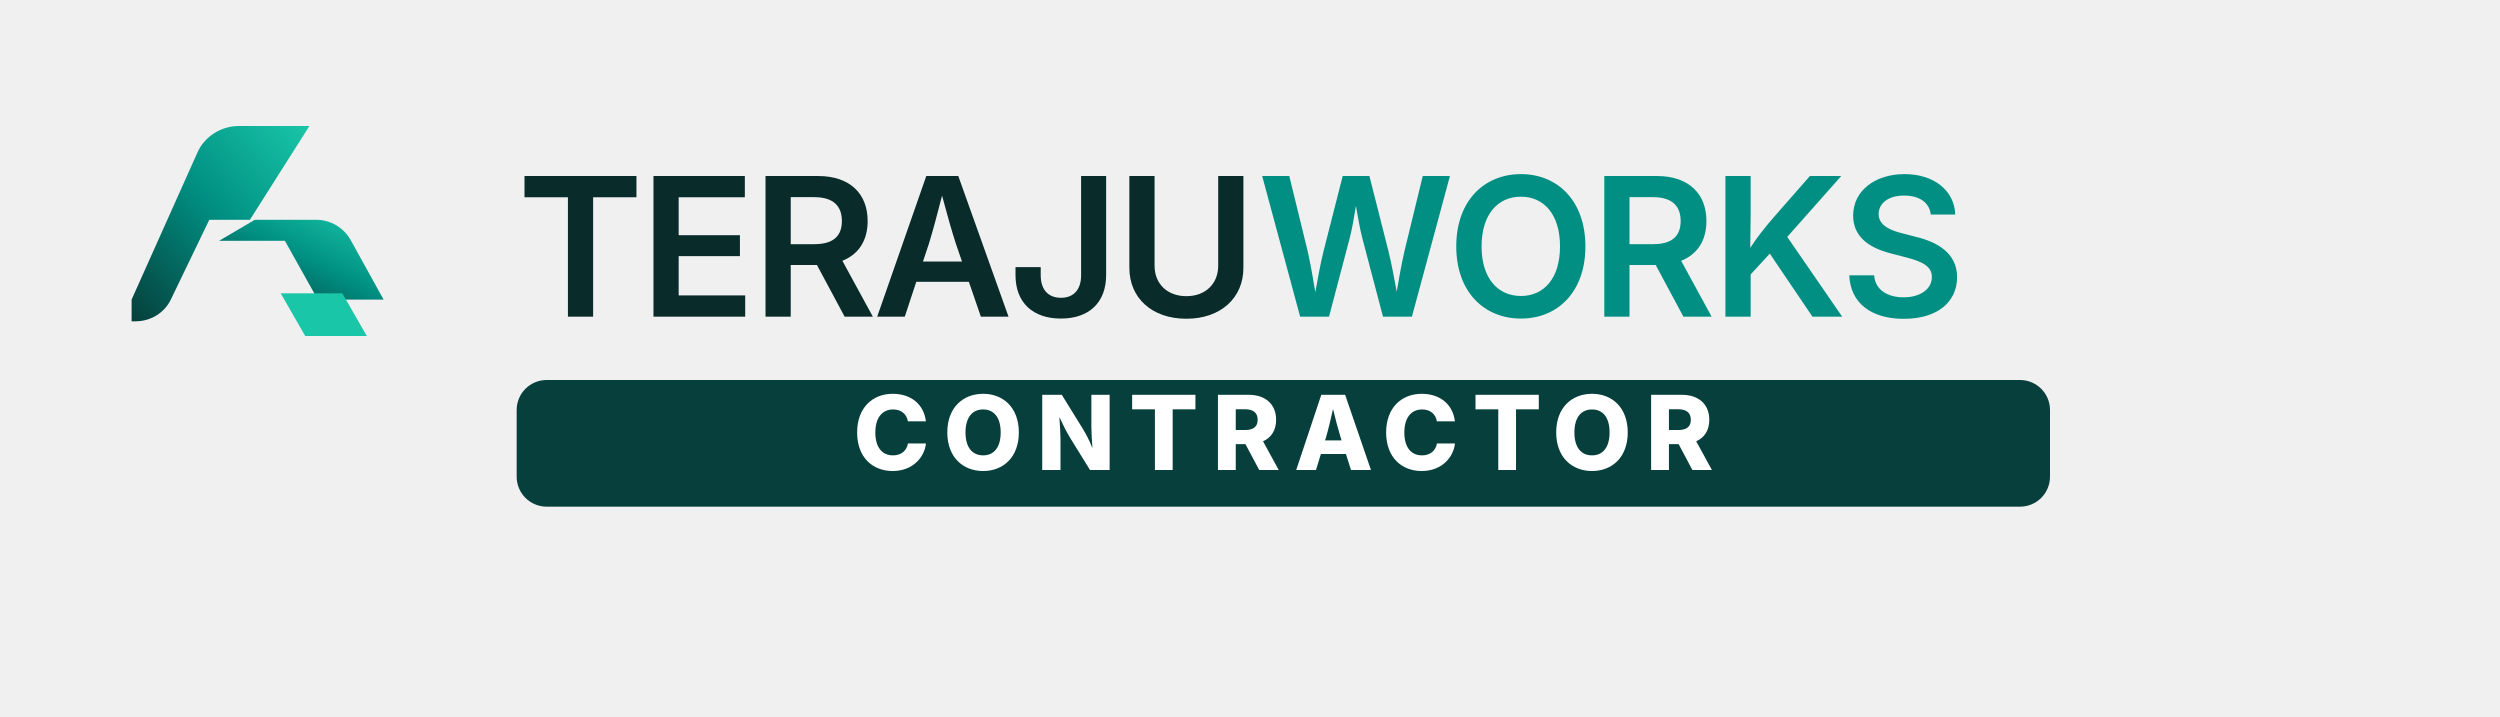
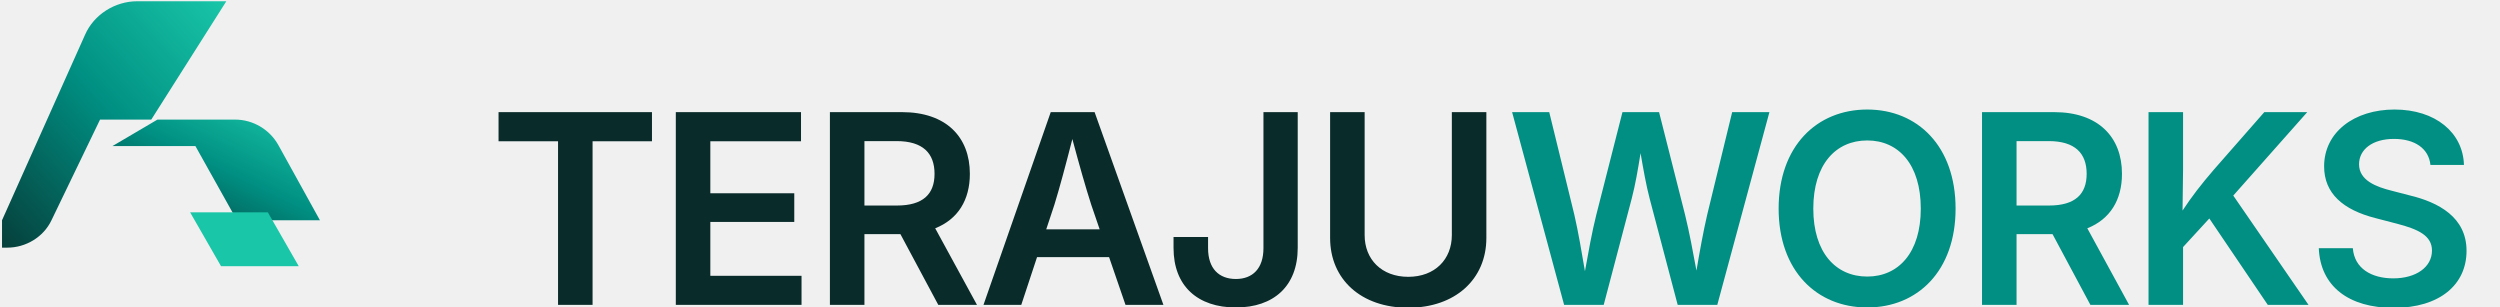
- <svg xmlns="http://www.w3.org/2000/svg" viewBox="0 0 1500 430" role="img" aria-label="TERAJUWORKS CONTRACTOR">
+ <svg xmlns="http://www.w3.org/2000/svg" viewBox="78 75 1189 146" role="img" aria-label="TERAJUWORKS CONTRACTOR">
  <defs>
    <linearGradient id="twg" x1="0" y1="1" x2="1" y2="0">
      <stop offset="0" stop-color="#063F3B" />
      <stop offset="0.52" stop-color="#008F82" />
      <stop offset="1" stop-color="#19C6A8" />
    </linearGradient>
  </defs>
  <g transform="translate(42 42) scale(.42)">
    <path fill="url(#twg)" d="M88 328 182 118c10-23 34-38 59-38h101L257 214h-58l-55 114c-9 19-29 31-50 31H88Z" />
    <path fill="url(#twg)" d="M264 214h88c20 0 39 11 49 29l47 85h-94l-47-84h-94l51-30Z" />
    <path fill="#19C6A8" d="M301 319h88l35 61h-88l-35-61Z" />
  </g>
-   <text x="310" y="190" font-family="Inter,Arial,sans-serif" font-size="116" font-weight="600" letter-spacing="-3" fill="#092B2A">TERAJU<tspan fill="#008F82">WORKS</tspan>
+   <text x="310" y="220" font-family="Inter,Arial,sans-serif" font-size="126" font-weight="600" letter-spacing="-3" fill="#092B2A">TERAJU<tspan fill="#008F82">WORKS</tspan>
  </text>
-   <rect x="310" y="228" width="920" height="76" rx="18" fill="#063F3B" />
-   <text x="770" y="282" text-anchor="middle" font-family="Inter,Arial,sans-serif" font-size="62" font-weight="800" letter-spacing="8" fill="#FFFFFF">CONTRACTOR</text>
</svg>
